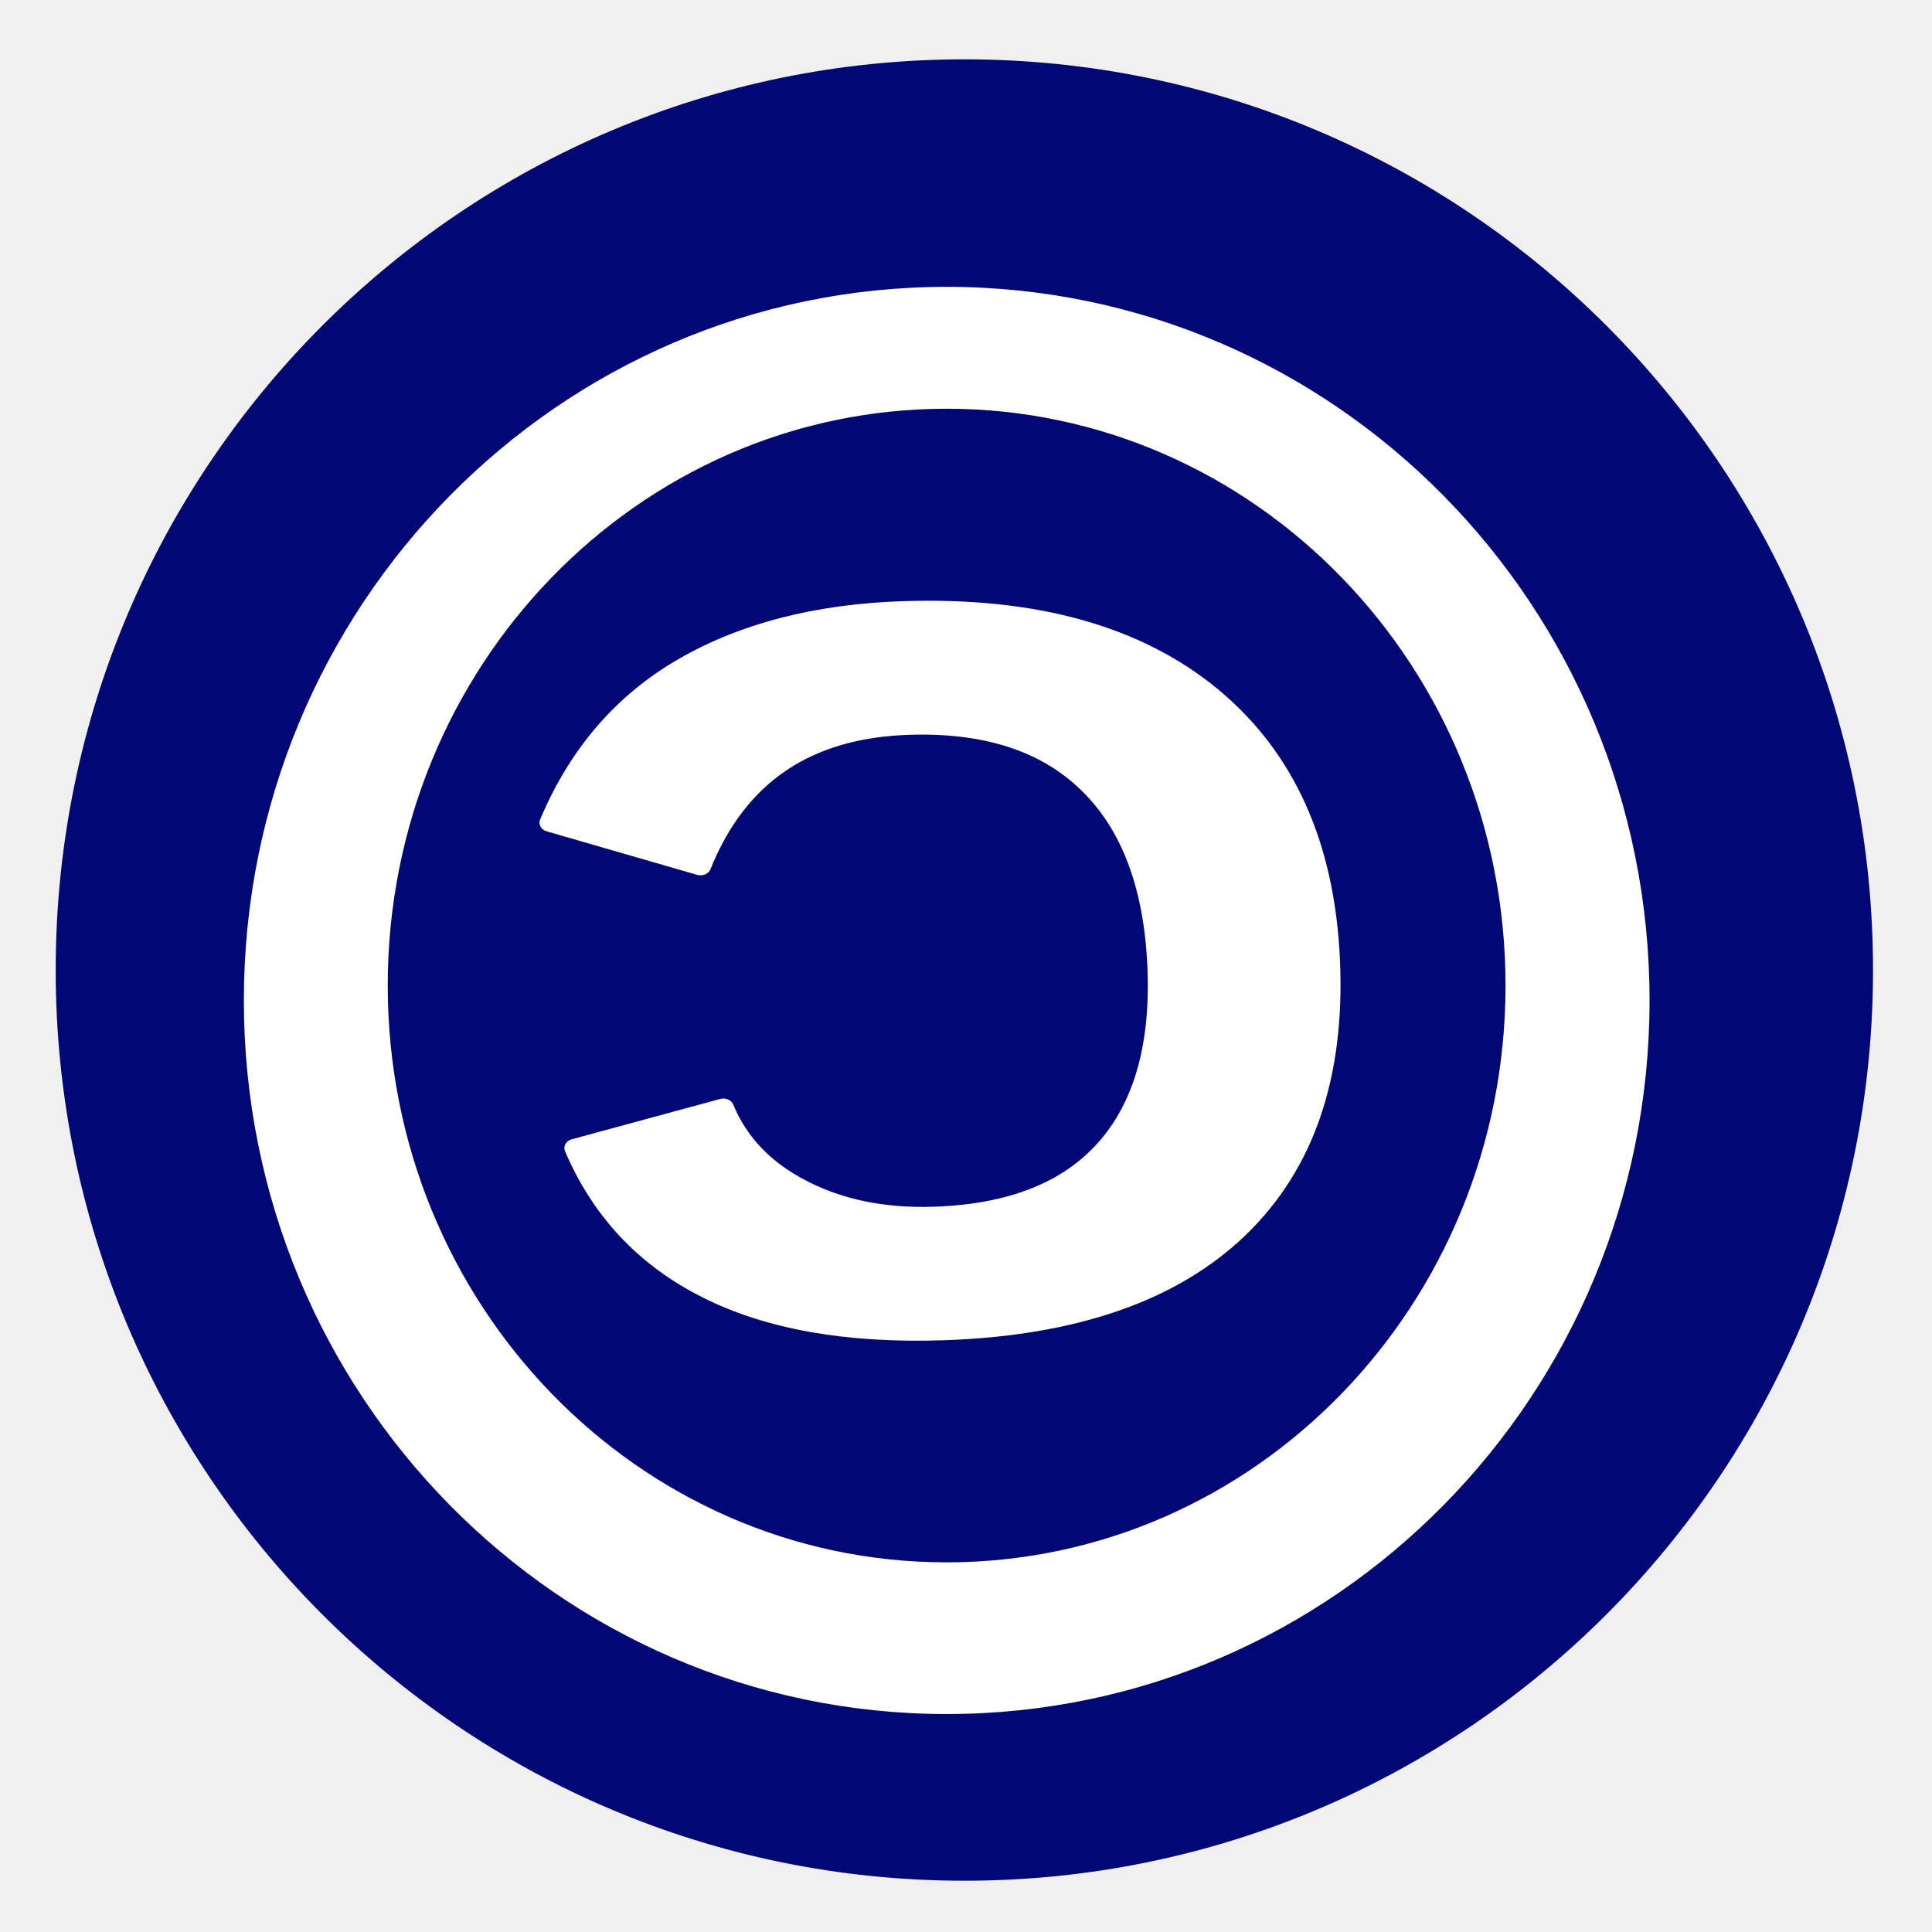
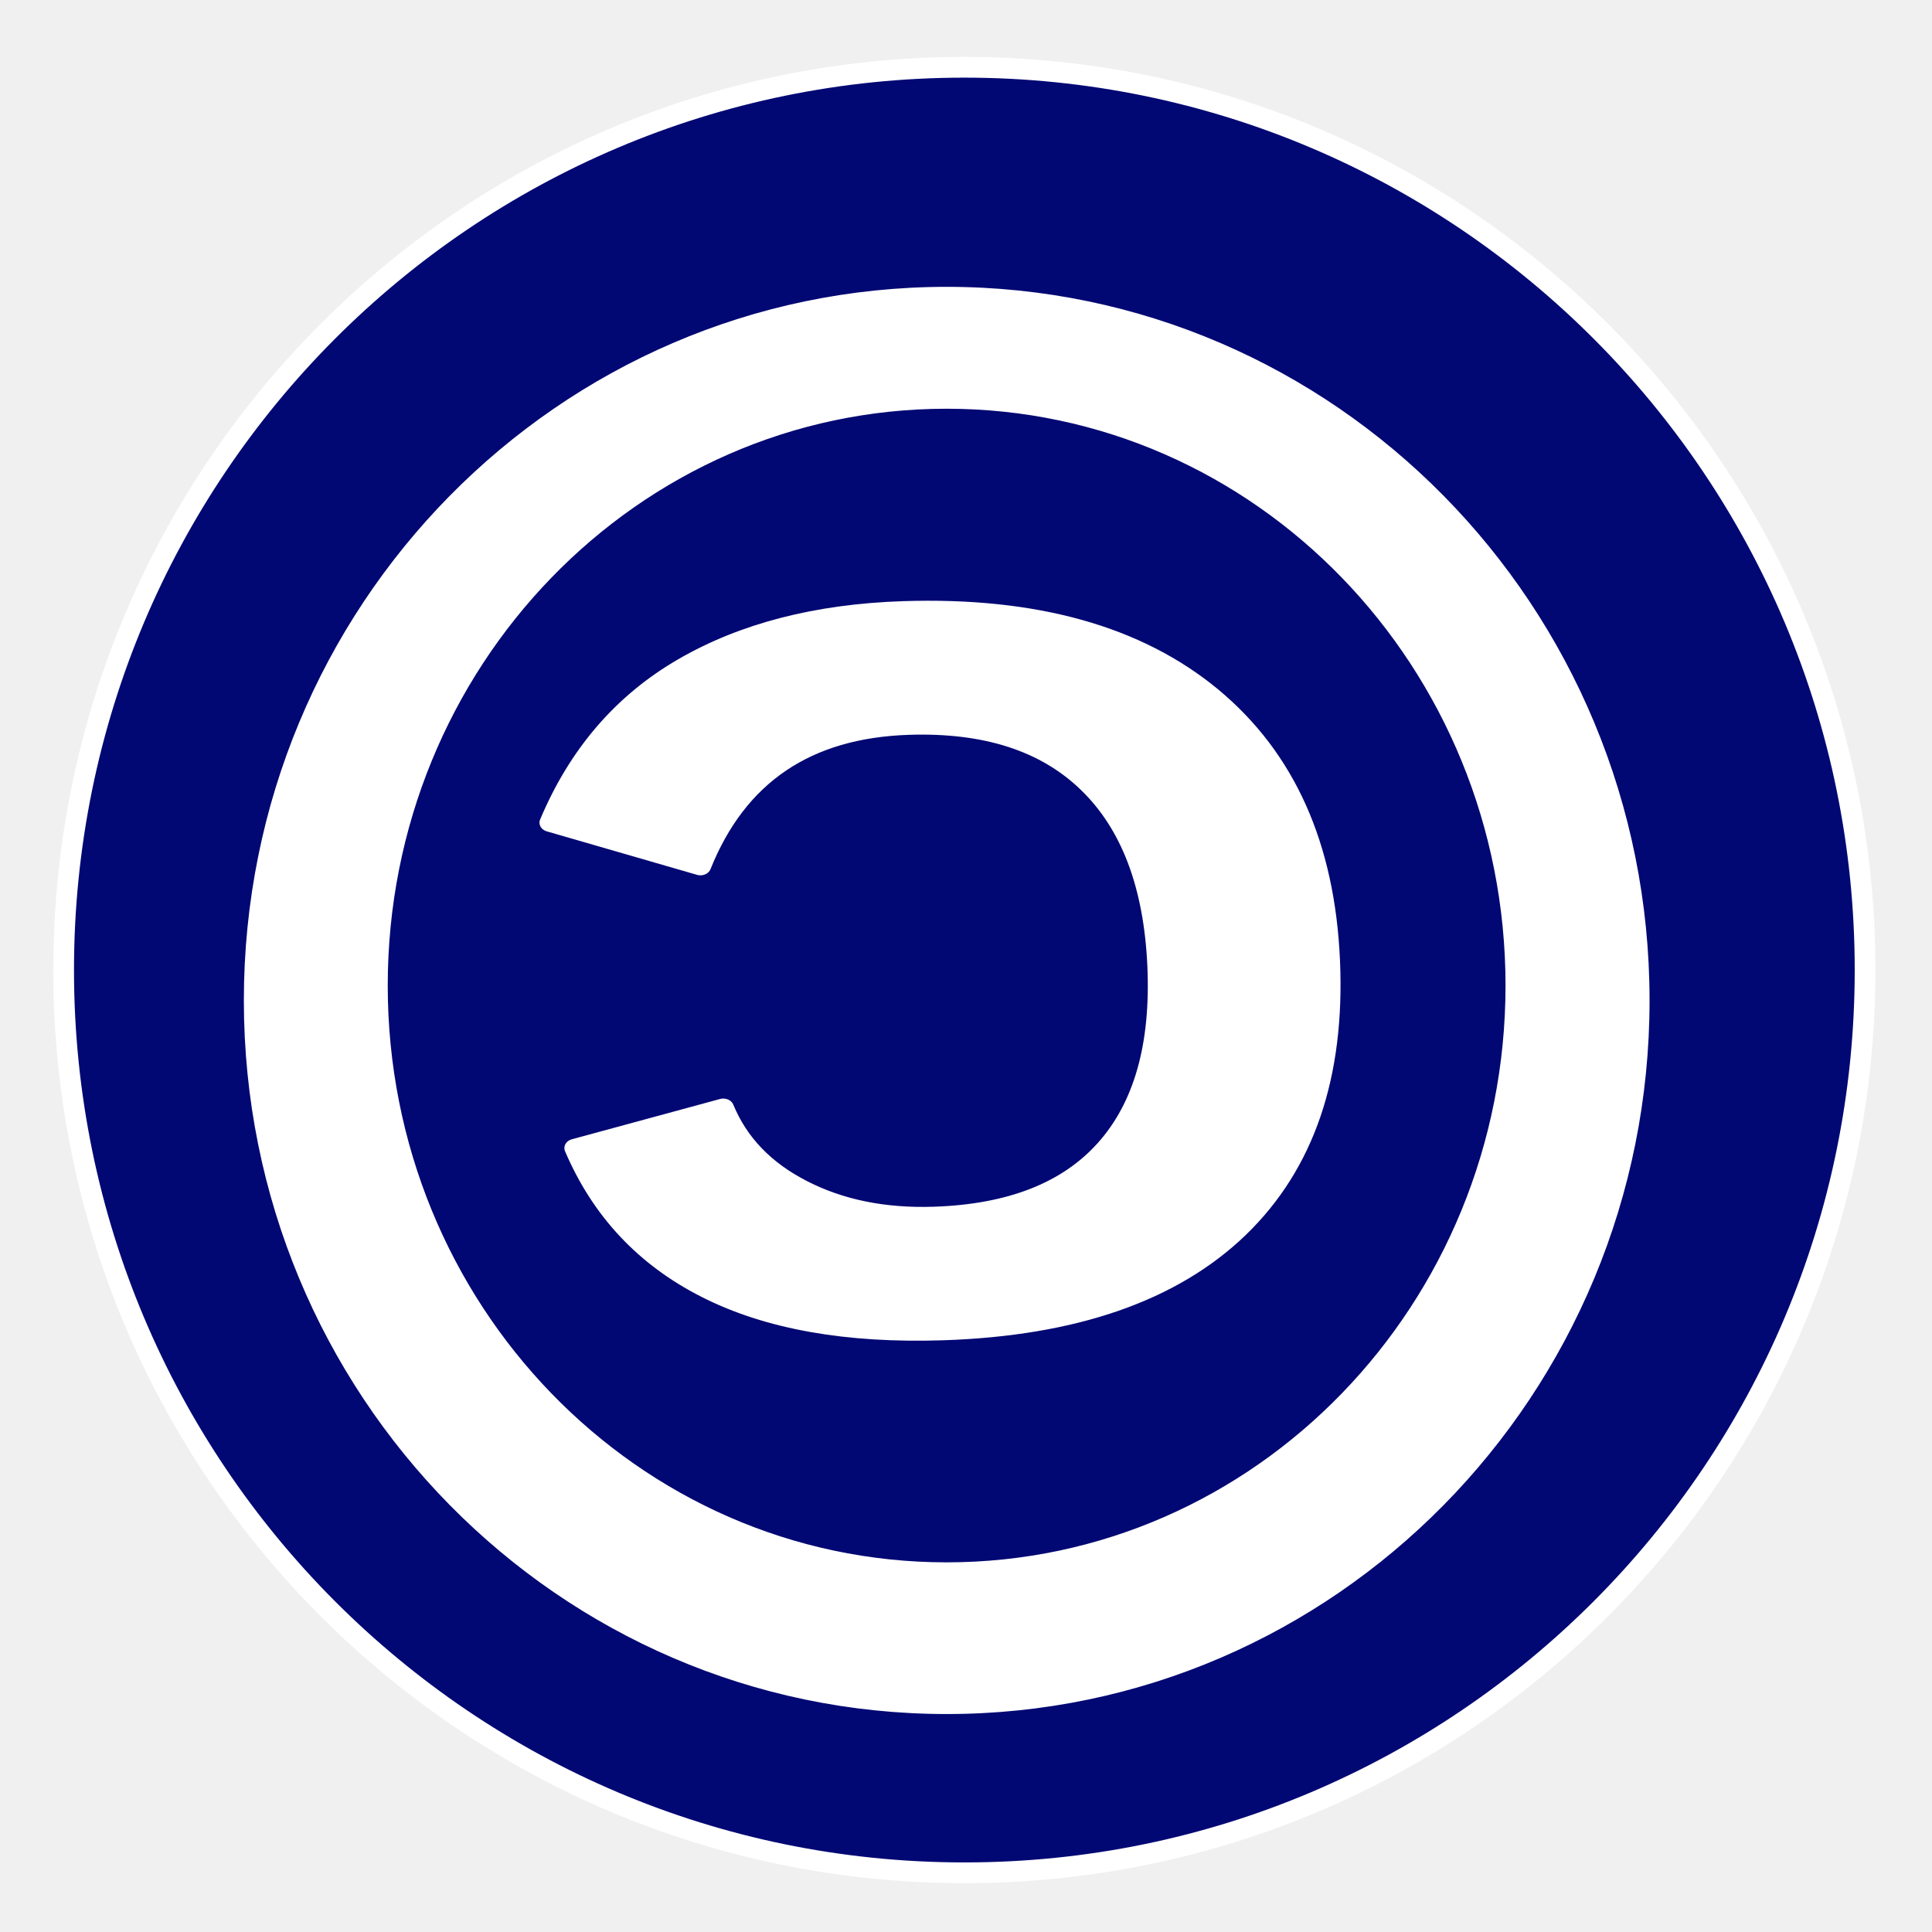
<svg xmlns="http://www.w3.org/2000/svg" width="80mm" height="80mm" viewBox="0 0 80 80" version="1.1" id="svg1" xml:space="preserve">
  <defs id="defs1" />
  <g id="layer2" style="opacity:1">
    <g id="g4">
-       <ellipse style="display:inline;fill:#020873;fill-opacity:1;stroke:#020873;stroke-width:0.658;stroke-linejoin:round;stroke-opacity:1;opacity:1" id="path1" cx="39.932" cy="40.167" rx="37.297" ry="37.381" />
+       <ellipse style="display:inline;fill:#020873;fill-opacity:1;stroke:#ffffff;stroke-width:0.858;stroke-linejoin:round;stroke-opacity:1;opacity:1;stroke-dasharray:none" id="path1" cx="39.932" cy="40.167" rx="37.297" ry="37.381" />
      <ellipse style="opacity:1;fill:#ffffff;stroke:#ffffff;stroke-width:0.229;stroke-linejoin:round" id="path2" cx="39.201" cy="41.426" rx="28.989" ry="29.434" />
      <ellipse style="display:inline;opacity:1;fill:#020873;fill-opacity:1;stroke:#020873;stroke-width:0.411;stroke-linejoin:round;stroke-opacity:1" id="path1-9" cx="39.198" cy="40.809" rx="22.937" ry="23.679" />
      <text xml:space="preserve" style="font-weight:bold;font-size:45.444px;font-family:Arial;-inkscape-font-specification:'Arial Bold';letter-spacing:2.689px;fill:#ffffff;stroke:#ffffff;stroke-width:0.821;stroke-linejoin:round" x="-51.334" y="-28.943" id="text4" transform="matrix(-1.0756,0.0352647,-0.04085716,-0.928374,0,0)">
        <tspan id="tspan4" style="stroke-width:0.821" x="-51.334" y="-28.943">C</tspan>
      </text>
    </g>
  </g>
</svg>
